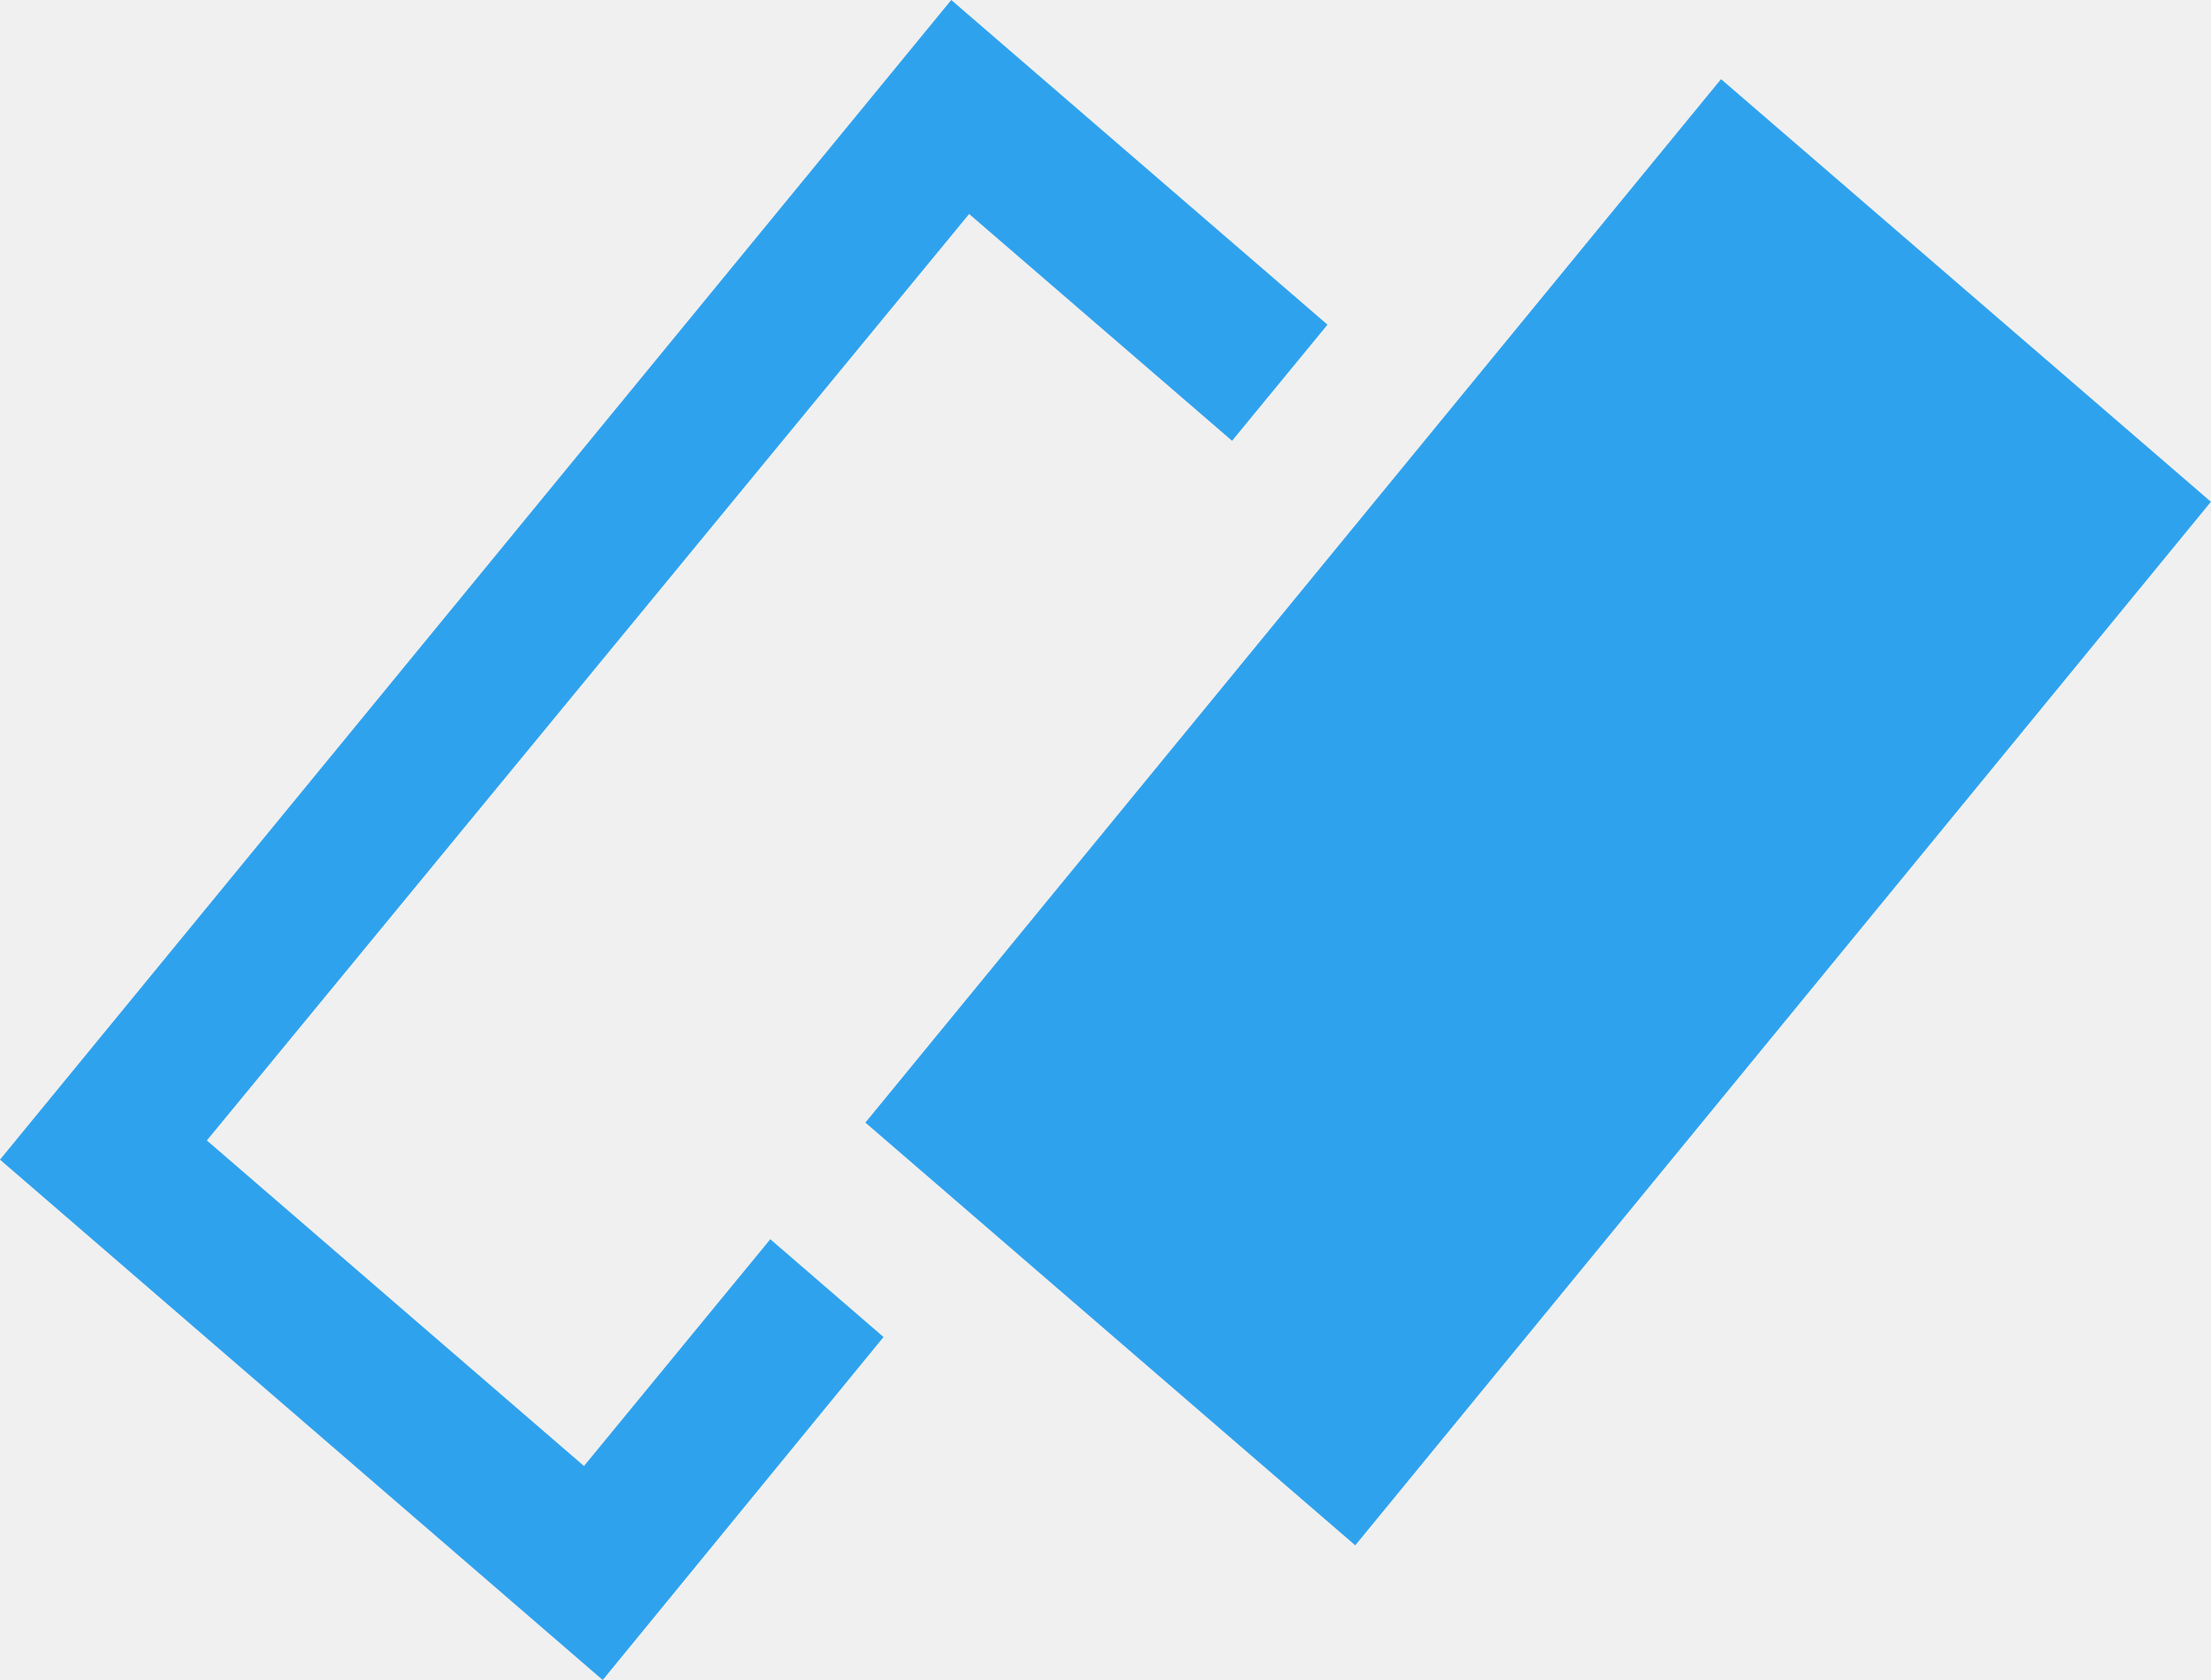
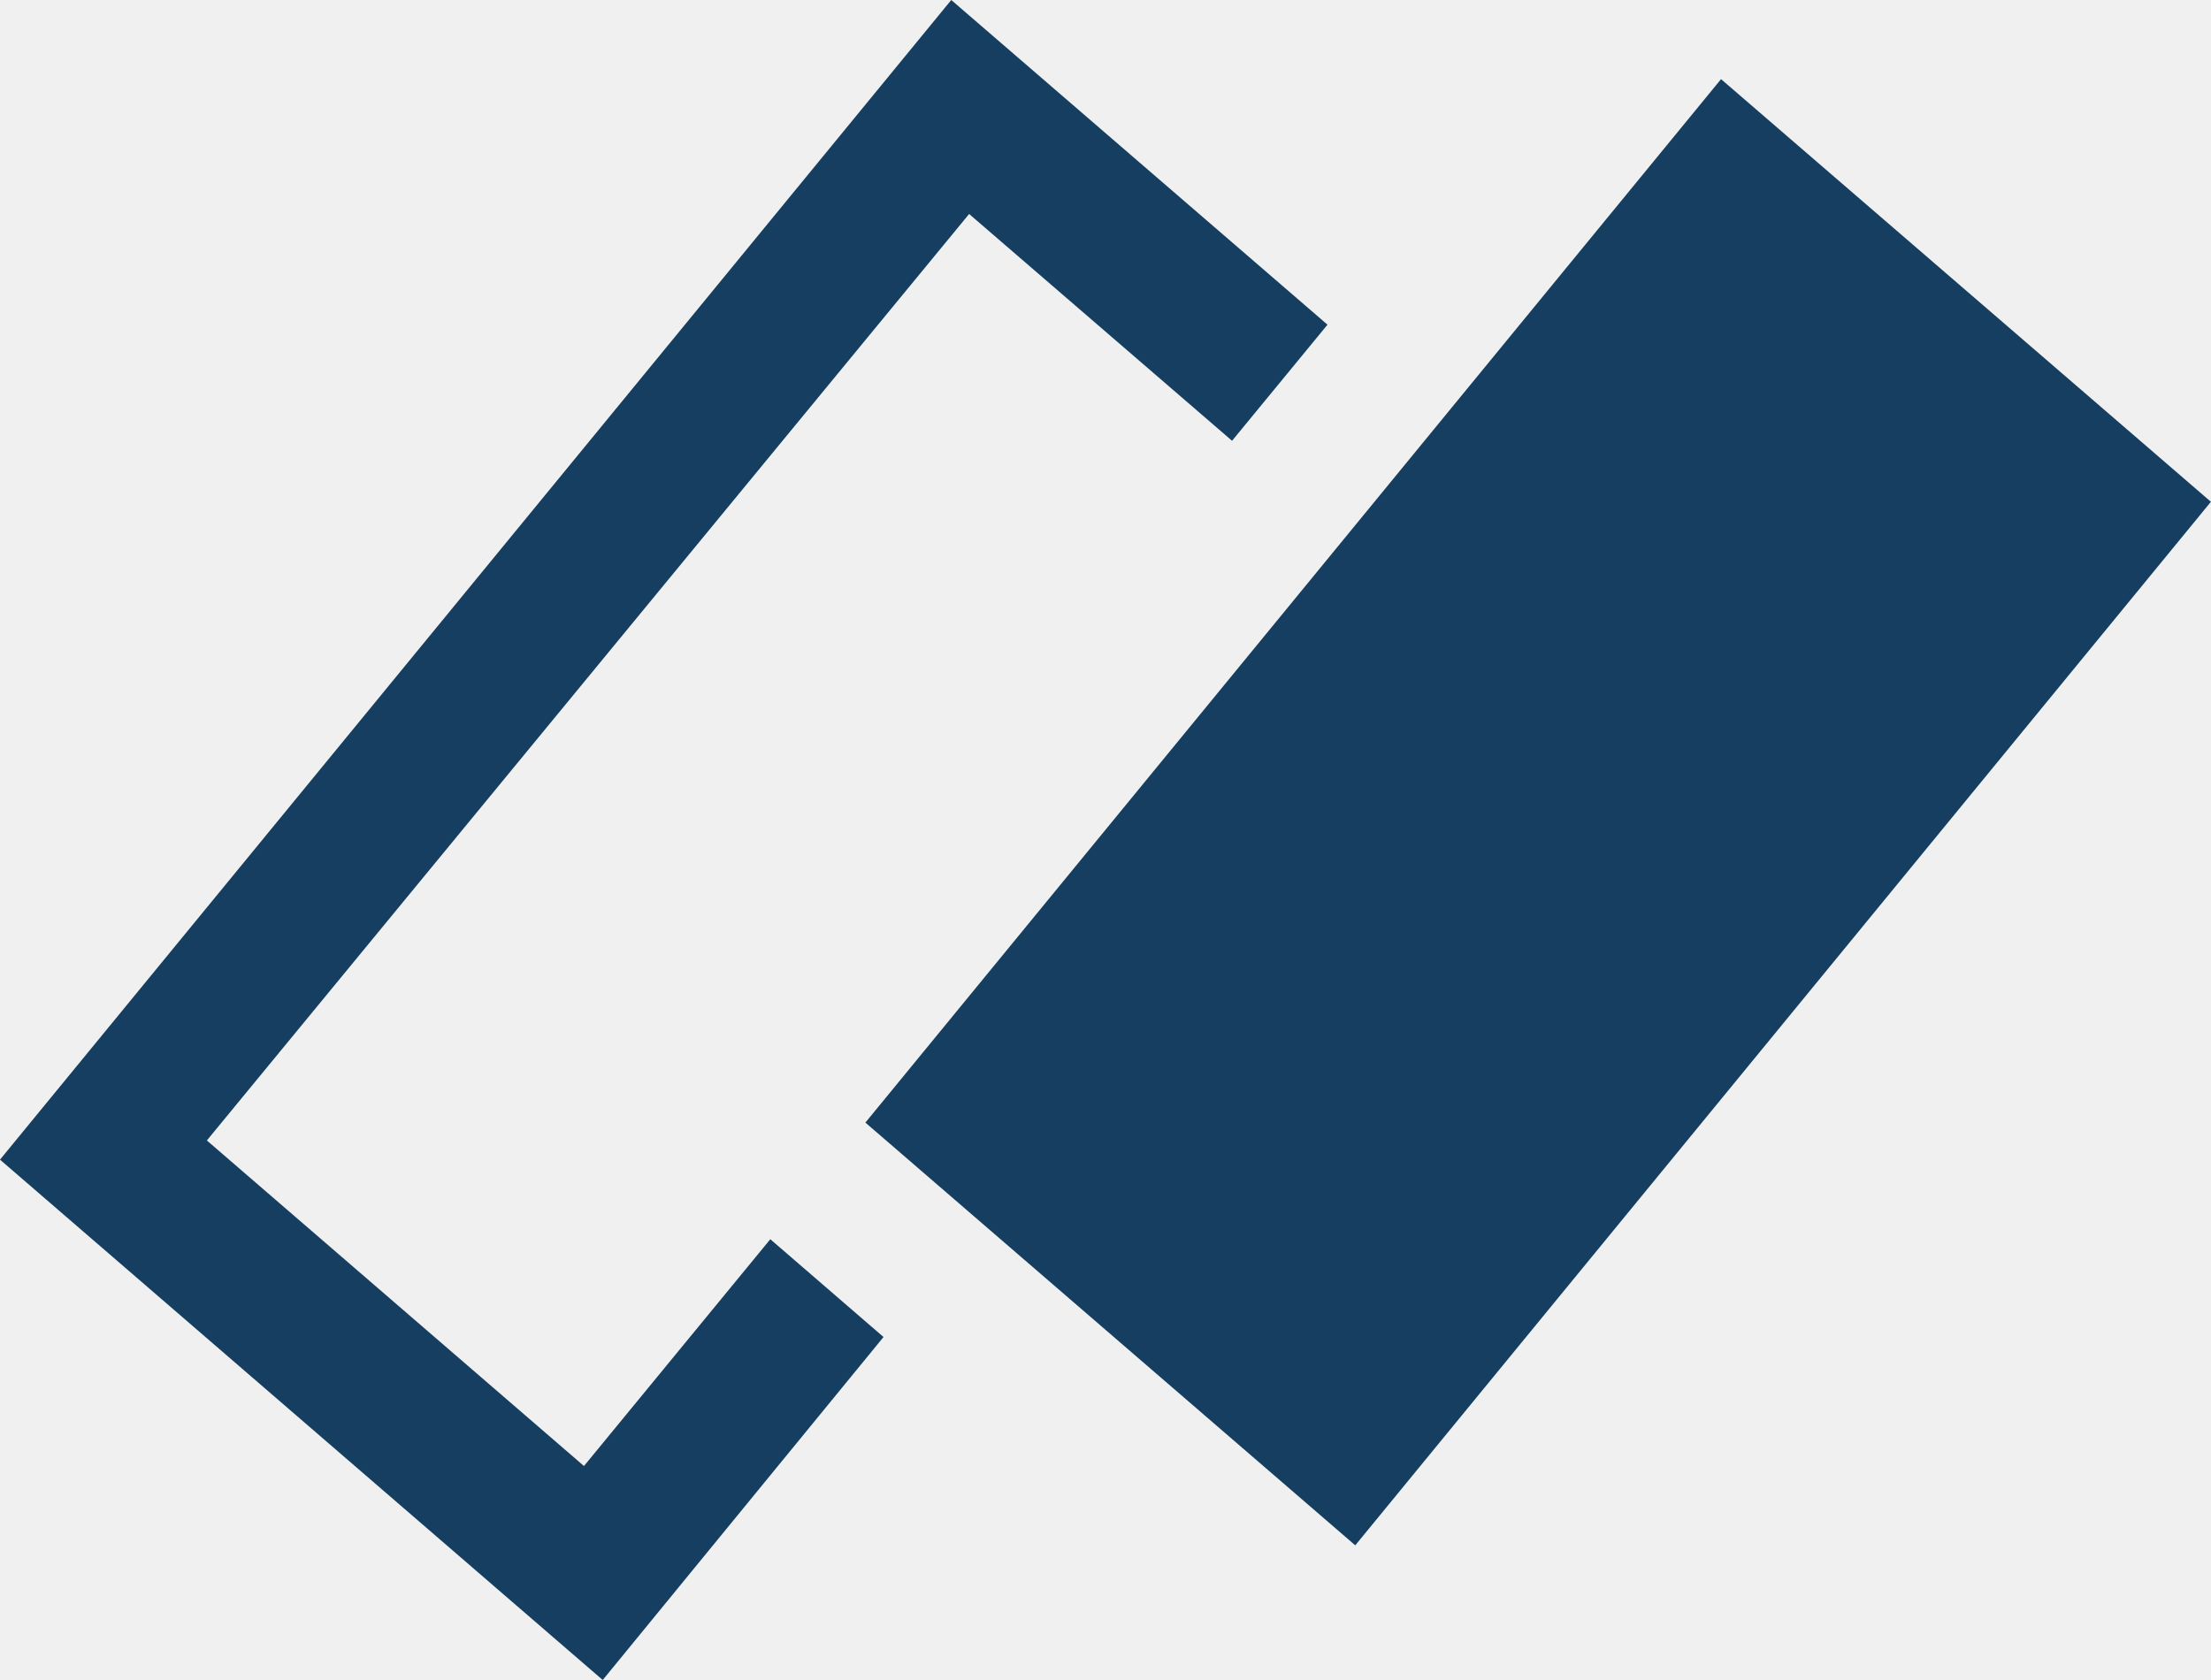
<svg xmlns="http://www.w3.org/2000/svg" width="25" height="19" viewBox="0 0 25 19" fill="none">
  <g clip-path="url(#clip0_254_845)">
-     <path d="M10.756 0L0 13.115L6.815 19L9.99 15.121L8.71 14.015L6.603 16.58L2.339 12.898L10.958 2.42L13.931 4.985L15.01 3.672L10.756 0Z" fill="#2FA2EE" />
-     <path d="M19.46 0.895L9.785 12.696L15.324 17.477L24.999 5.675L19.46 0.895Z" fill="#2FA2EE" />
+     <path d="M10.756 0L0 13.115L6.815 19L9.99 15.121L8.71 14.015L6.603 16.58L2.339 12.898L10.958 2.42L13.931 4.985L15.01 3.672L10.756 0Z" fill="#153e60" />
+     <path d="M19.46 0.895L9.785 12.696L15.324 17.477L24.999 5.675L19.46 0.895Z" fill="#153e60" />
  </g>
  <defs>
    <clipPath id="clip0_254_845">
-       <rect width="25" height="19" fill="white" />
+       <rect width="25" height="19" fill="#153e60" />
    </clipPath>
  </defs>
</svg>
